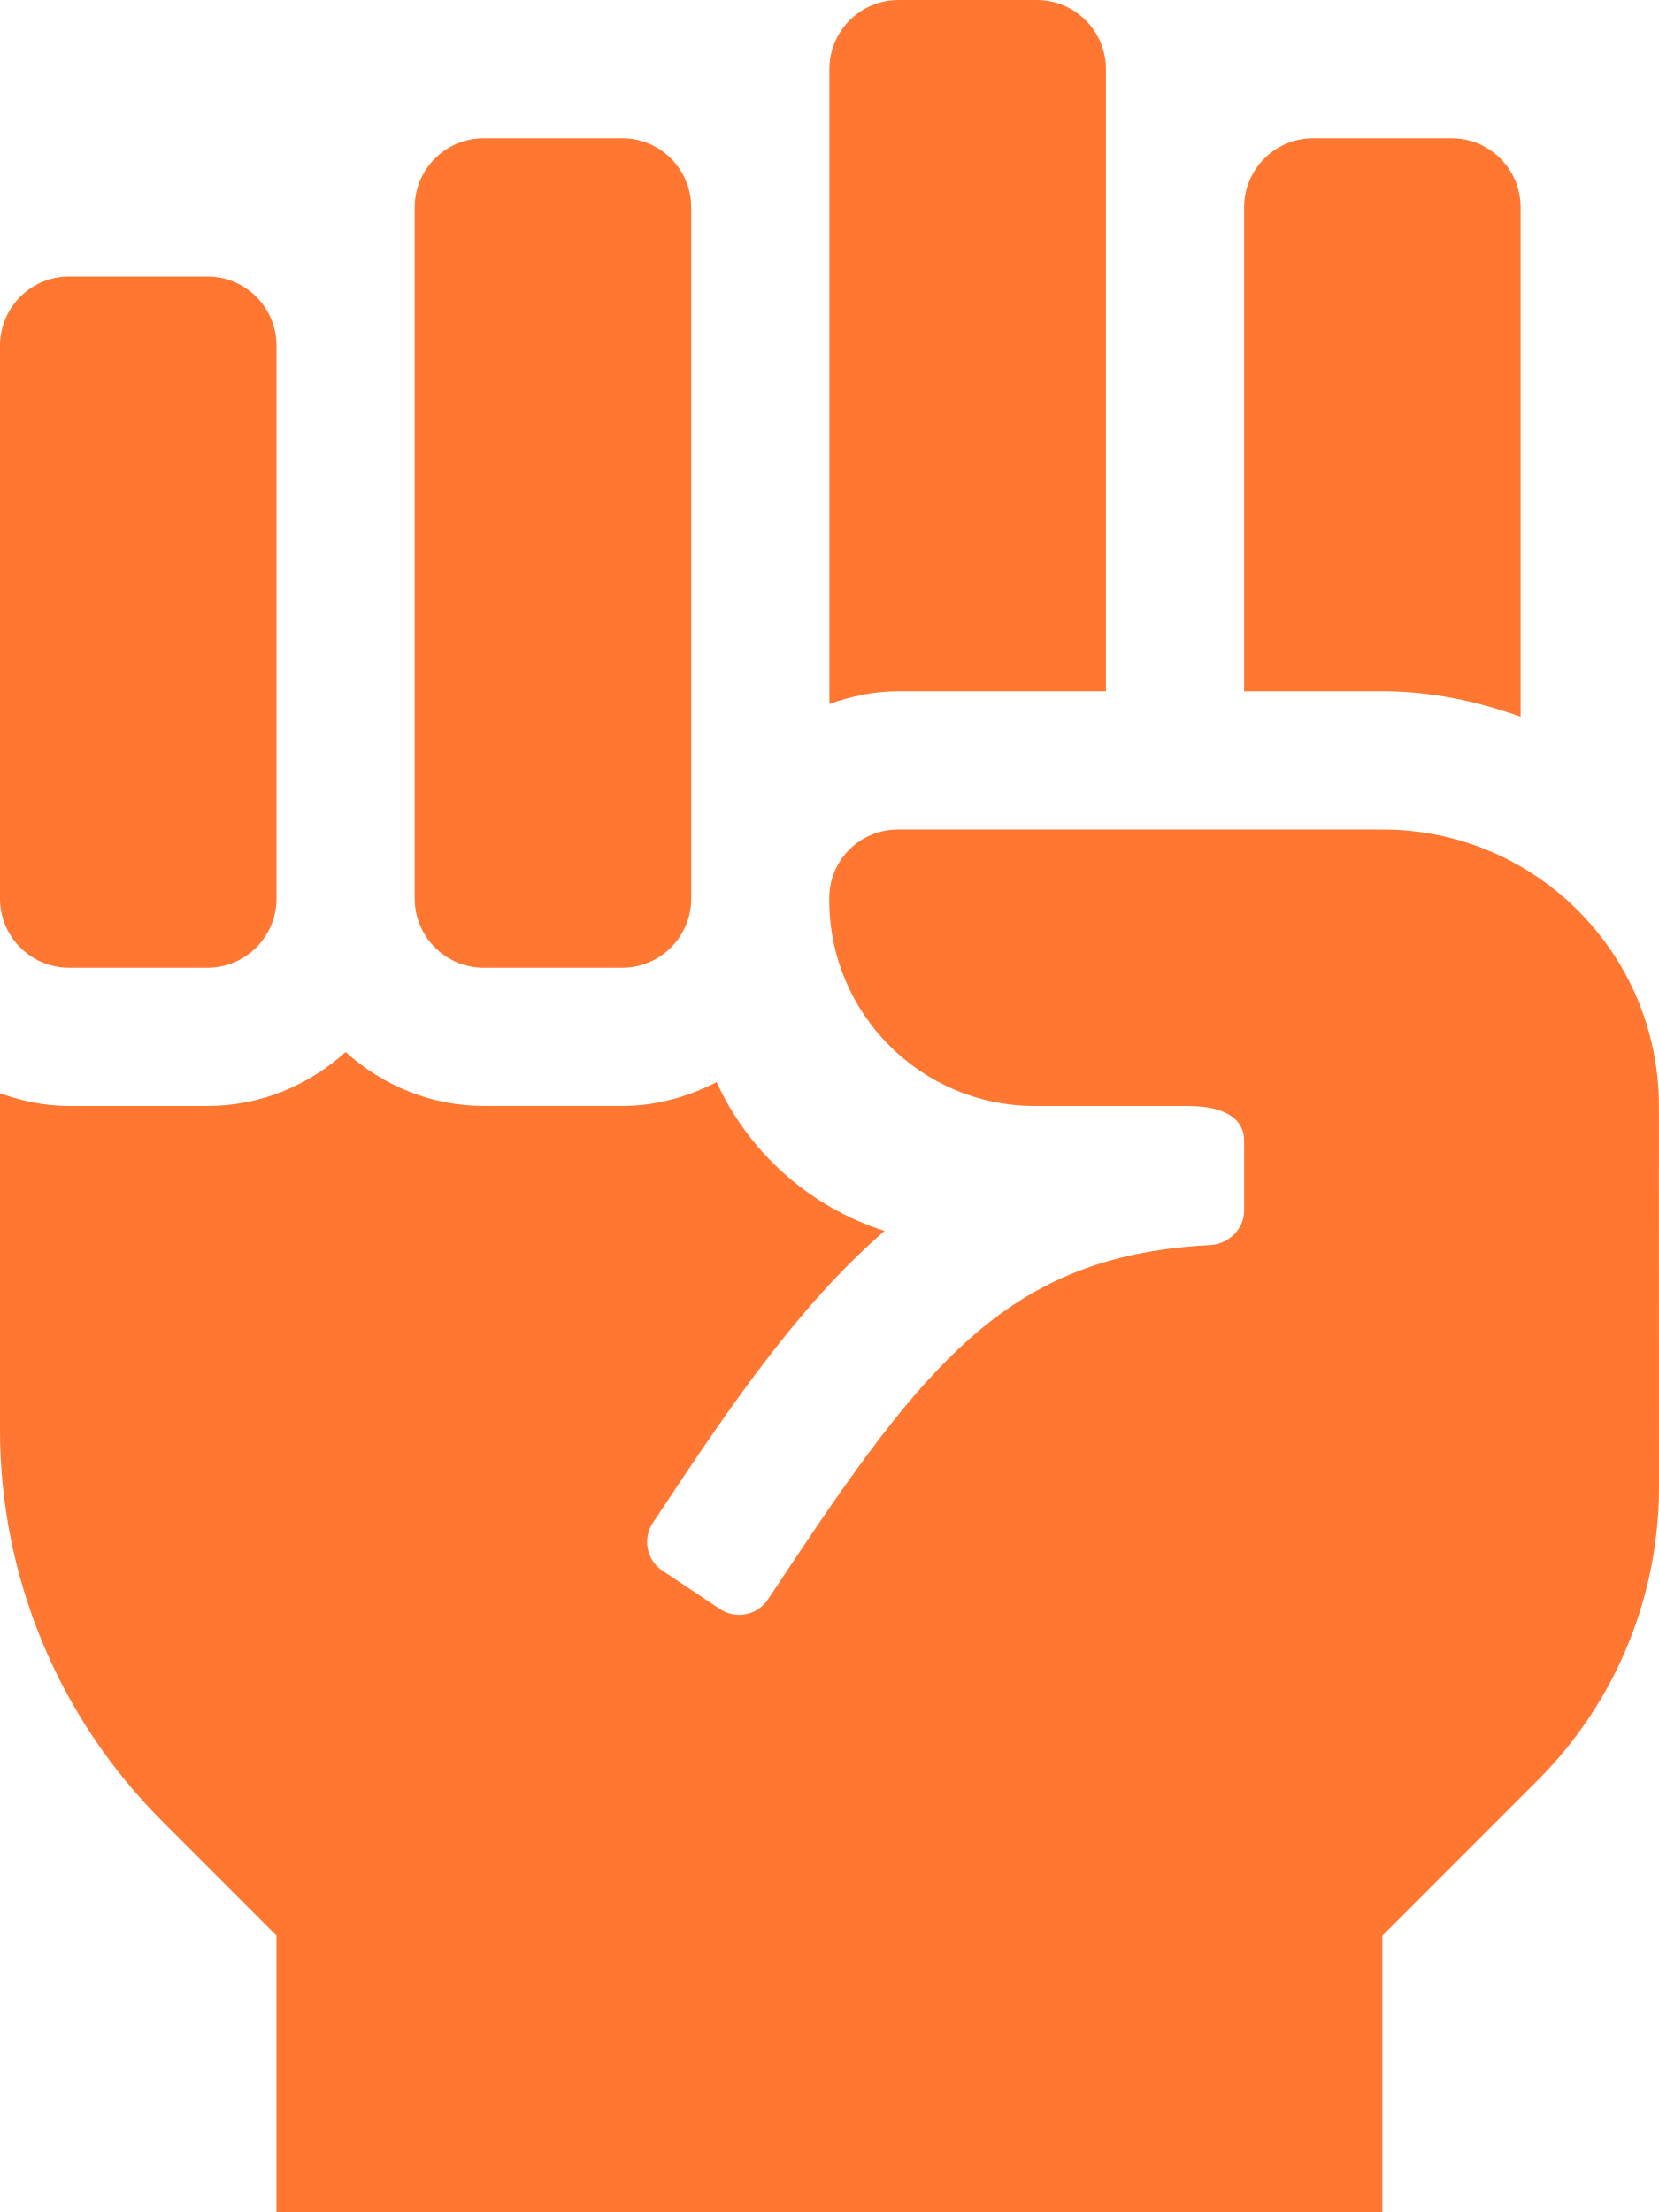
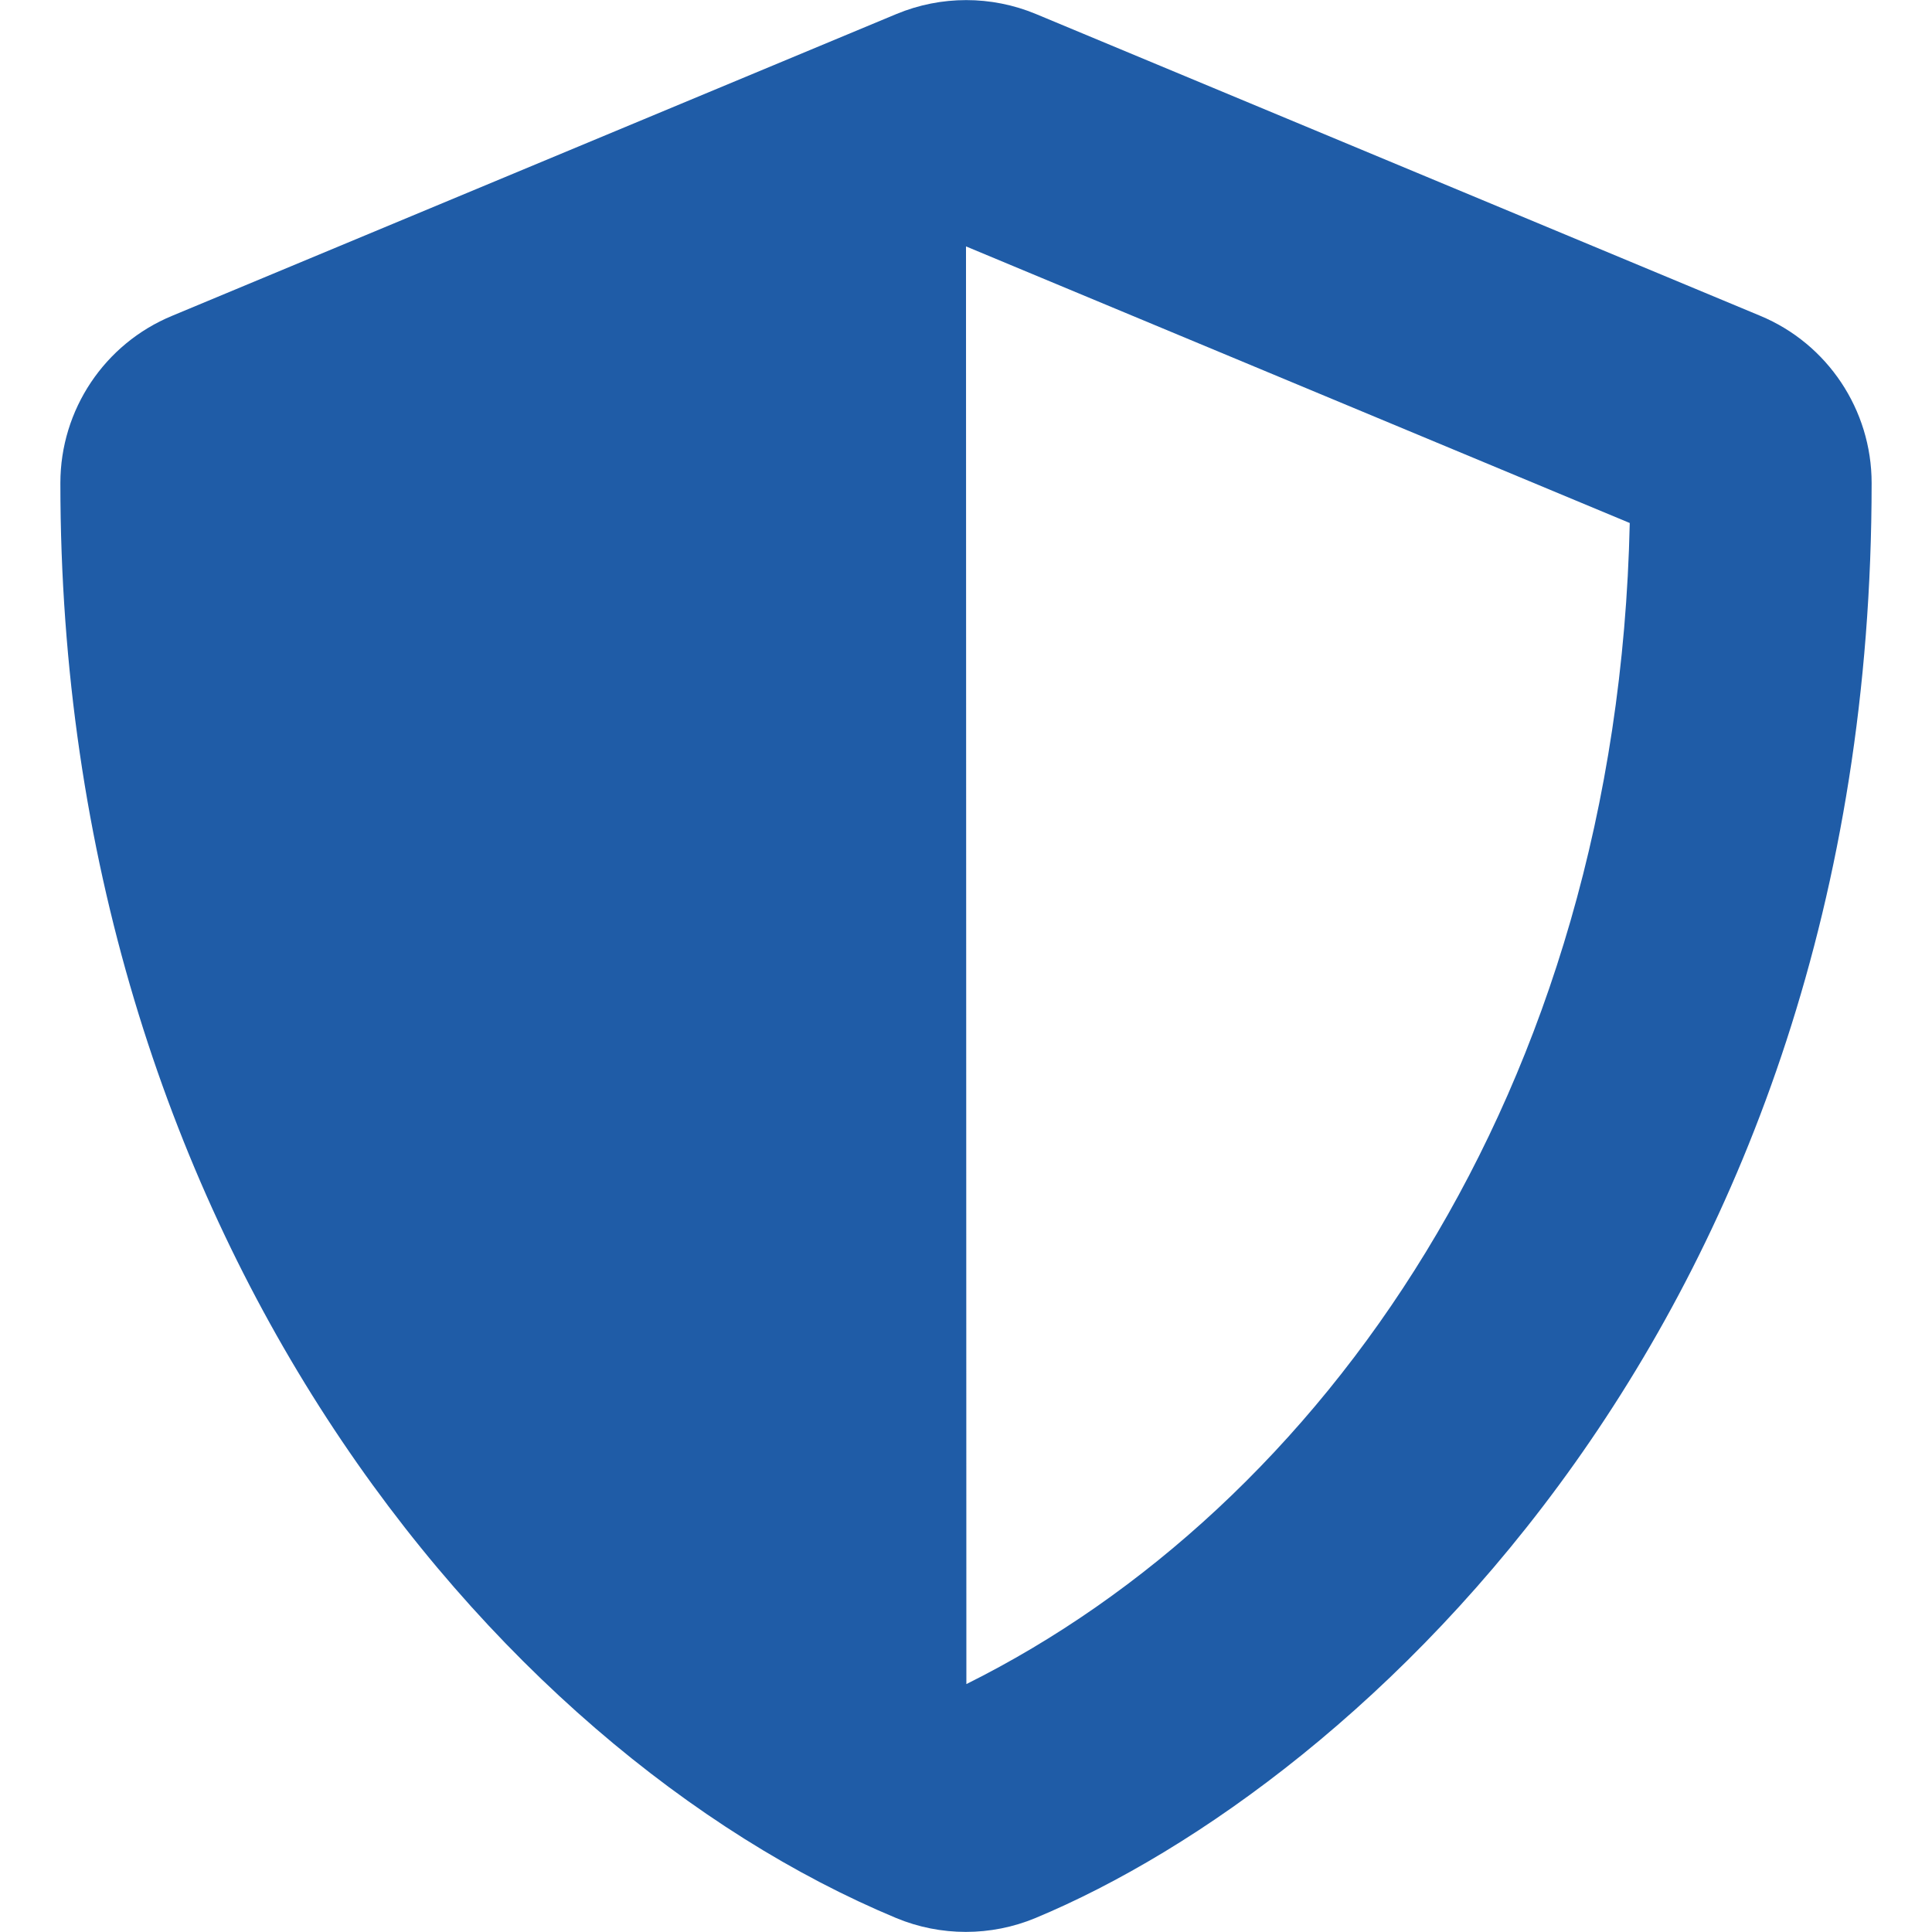
- <svg xmlns="http://www.w3.org/2000/svg" aria-hidden="true" focusable="false" data-prefix="fas" data-icon="fist-raised" class="svg-inline--fa fa-fist-raised fa-w-12" role="img" viewBox="0 0 384 512">
-   <path fill="#ff7731" d="M255.98 160V16c0-8.84-7.16-16-16-16h-32c-8.84 0-16 7.16-16 16v146.93c5.02-1.78 10.34-2.93 15.97-2.93h48.03zm128 95.99c-.01-35.34-28.66-63.99-63.99-63.99H207.85c-8.78 0-15.9 7.07-15.9 15.85v.56c0 26.27 21.3 47.59 47.57 47.59h35.26c9.68 0 13.2 3.58 13.2 8v16.2c0 4.29-3.59 7.78-7.88 8-44.52 2.28-64.16 24.71-96.05 72.55l-6.31 9.47a7.994 7.994 0 0 1-11.09 2.22l-13.31-8.88a7.994 7.994 0 0 1-2.22-11.09l6.31-9.47c15.73-23.6 30.2-43.26 47.31-58.08-17.27-5.51-31.4-18.12-38.87-34.45-6.59 3.41-13.96 5.52-21.87 5.52h-32c-12.34 0-23.49-4.81-32-12.48C71.48 251.19 60.33 256 48 256H16c-5.64 0-10.97-1.15-16-2.95v77.93c0 33.95 13.48 66.5 37.49 90.51L63.99 448v64h255.98v-63.96l35.91-35.92A96.035 96.035 0 0 0 384 344.21l-.02-88.22zm-32.01-90.09V48c0-8.84-7.16-16-16-16h-32c-8.84 0-16 7.16-16 16v112h32c11.28 0 21.94 2.31 32 5.9zM16 224h32c8.84 0 16-7.16 16-16V80c0-8.84-7.16-16-16-16H16C7.16 64 0 71.16 0 80v128c0 8.84 7.16 16 16 16zm95.99 0h32c8.84 0 16-7.16 16-16V48c0-8.84-7.16-16-16-16h-32c-8.84 0-16 7.16-16 16v160c0 8.84 7.16 16 16 16z" />
+ <svg xmlns="http://www.w3.org/2000/svg" aria-hidden="true" focusable="false" data-prefix="fas" data-icon="shield-alt" class="svg-inline--fa fa-shield-alt fa-w-16" role="img" viewBox="0 0 512 512">
+   <path fill="#1f5ca7" d="M466.5 83.7l-192-80a48.15 48.15 0 0 0-36.9 0l-192 80C27.7 91.1 16 108.6 16 128c0 198.5 114.5 335.7 221.5 380.3 11.8 4.9 25.1 4.9 36.9 0C360.1 472.6 496 349.3 496 128c0-19.4-11.7-36.9-29.5-44.3zM256.1 446.3l-.1-381 175.9 73.3c-3.3 151.4-82.1 261.1-175.8 307.7z" />
</svg>
